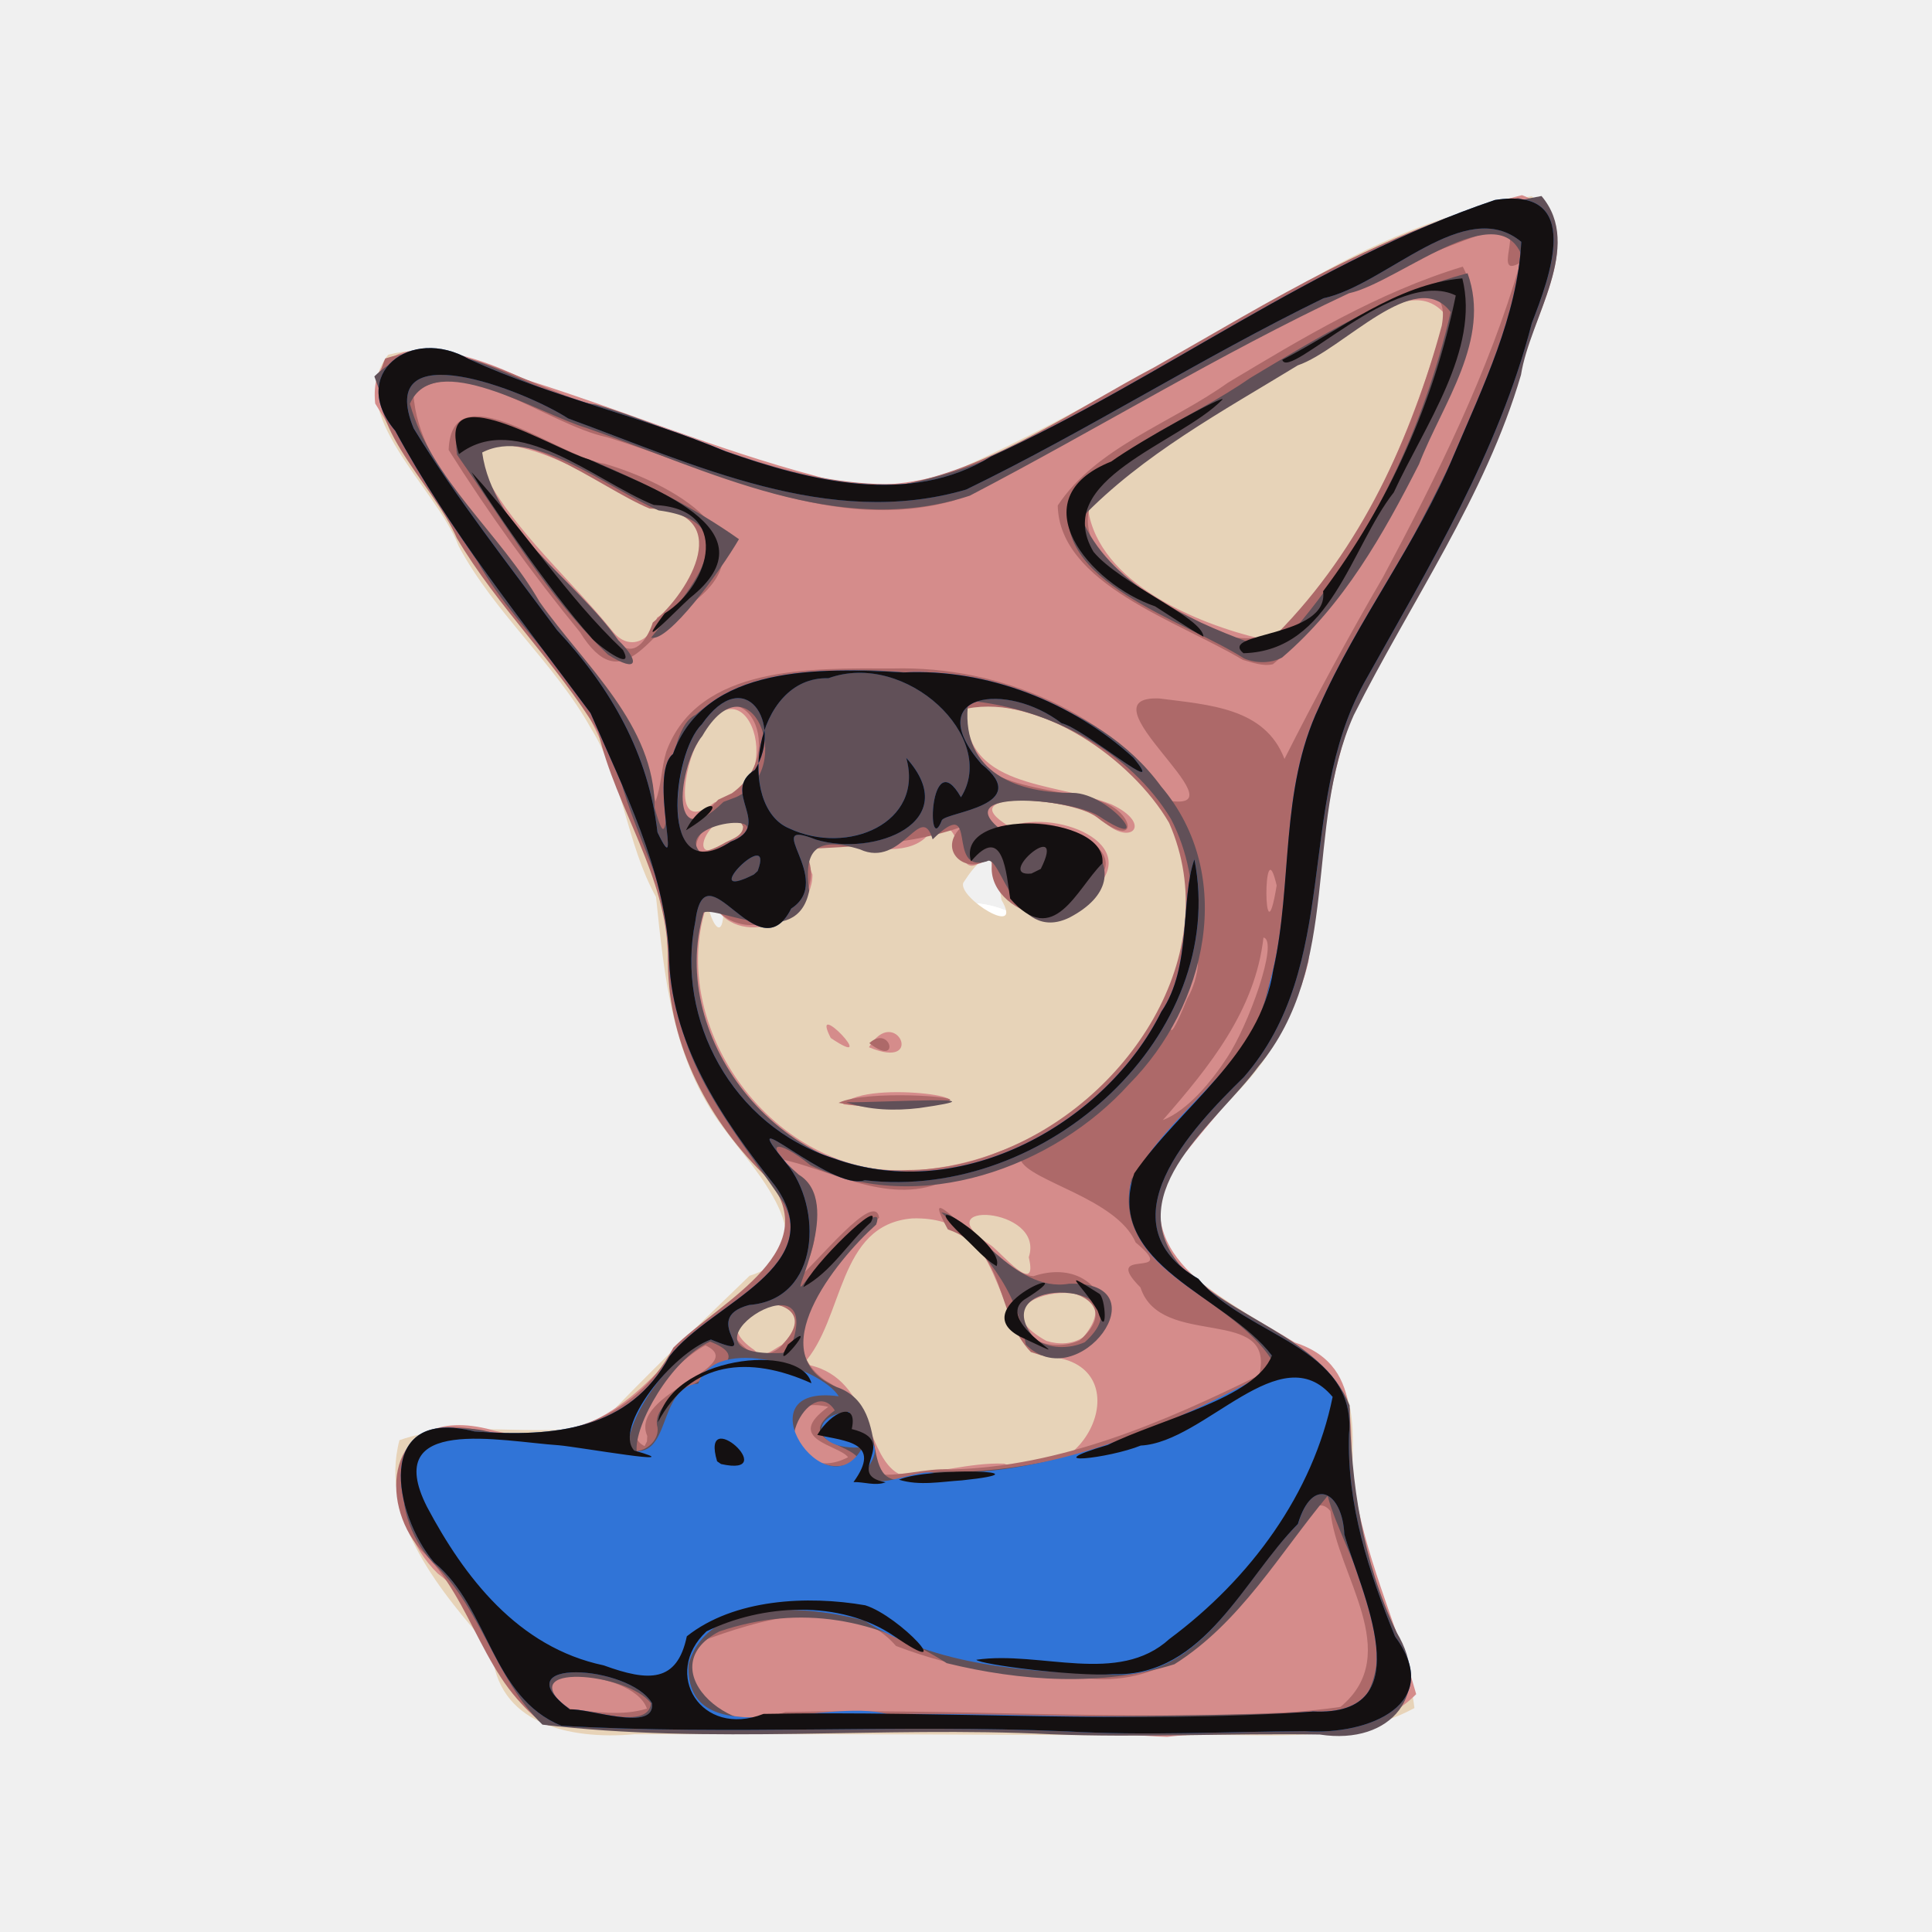
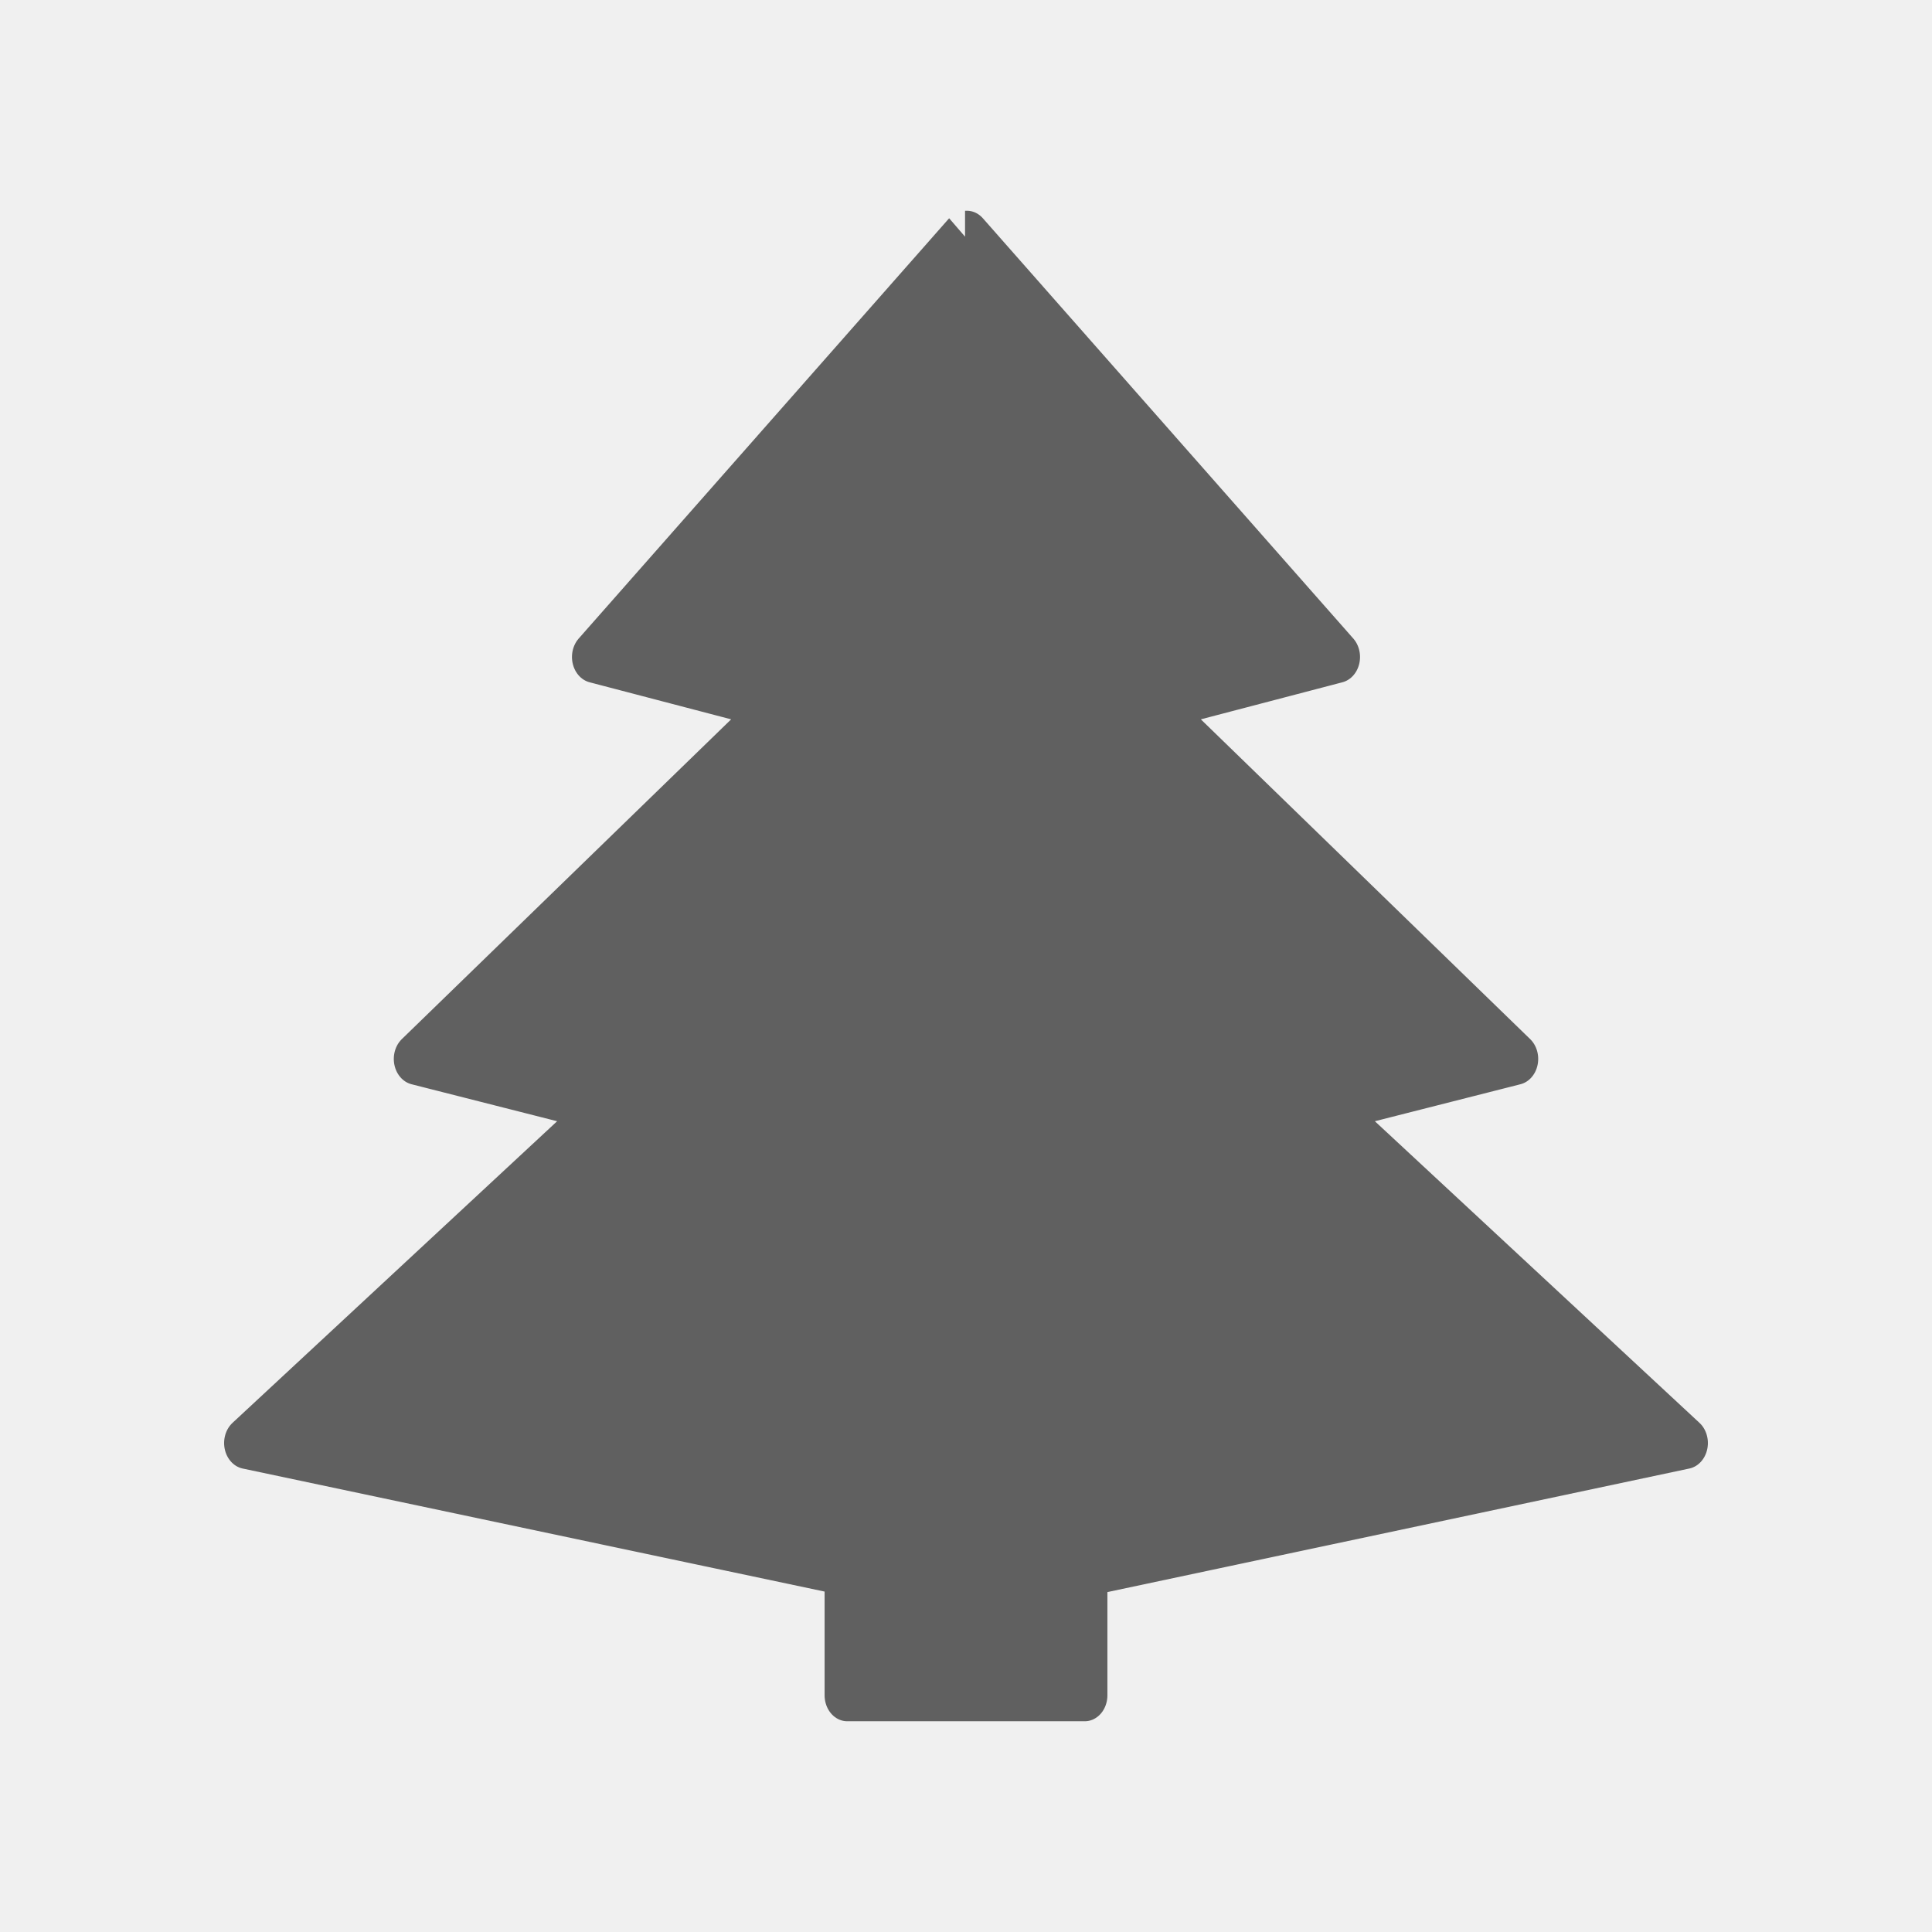
- <svg xmlns="http://www.w3.org/2000/svg" xmlns:xlink="http://www.w3.org/1999/xlink" width="64px" height="64px" id="svg3493" version="1.1">
-   <defs id="defs3495">
-     <linearGradient id="linearGradient4103">
-       <stop id="stop4105" offset="0" style="stop-color:#004455;stop-opacity:1;" />
-       <stop id="stop4107" offset="1" style="stop-color:#008db0;stop-opacity:1;" />
-     </linearGradient>
-     <radialGradient xlink:href="#linearGradient3601" id="radialGradient3607" cx="21.149" cy="50.179" fx="21.149" fy="50.179" r="10.349" gradientUnits="userSpaceOnUse" />
-     <linearGradient id="linearGradient3601">
-       <stop style="stop-color:#a6ff6a;stop-opacity:0.834;" offset="0" id="stop3603" />
-       <stop style="stop-color:#1c7e00;stop-opacity:1;" offset="1" id="stop3605" />
-     </linearGradient>
-     <radialGradient r="10.349" fy="50.179" fx="21.149" cy="50.179" cx="21.149" gradientUnits="userSpaceOnUse" id="radialGradient2849" xlink:href="#linearGradient3601" />
-   </defs>
-   <g id="layer1">
-     <path style="fill:#ffffff;fill-opacity:1;fill-rule:nonzero;stroke:none" id="path3295" d="m 428.5,878.862 a 13.5,18.5 0 1 1 -2e-5,-0.032 L 415,878.862 z" transform="matrix(0.2045152,0,0,0.1131717,-52.8738,-67.46231)" />
-     <path style="fill:#ffffff;fill-opacity:1;fill-rule:nonzero;stroke:none;display:inline" id="path3446" d="m 428.5,878.862 a 13.5,18.5 0 1 1 -2e-5,-0.032 L 415,878.862 z" transform="matrix(0.2045152,0,0,0.1131717,-52.8738,-67.46231)" />
-     <path style="fill:#e7d3b8" d="m 21.039,57.448 c -2.22,0.201 -4.589,-0.364 -4.742,-2.773 -1.663,-1.915 -3.757,-4.339 -3.065,-6.967 2.072,-0.736 4.451,-0.048 6.615,-0.504 1.561,-1.644 3.301,-3.322 4.984,-4.943 2.748,-0.873 0.081,-3.581 -0.871,-4.902 -1.689,-2.235 -1.954,-5.005 -2.228,-7.644 -0.984,-1.774 -1.07,-3.85 -2.154,-5.584 -1.196,-2.15 -3.209,-3.837 -4.384,-6.04 -0.736,-1.935 -3.835,-4.417 -2.335,-6.34 2.469,-0.642 4.767,1.264 7.157,1.759 3.556,1.031 7.103,3.2 10.964,2.373 4.199,-1.805 8.069,-4.215 12.045,-6.393 2.33,-1.417 4.972,-2.53 7.71,-2.989 1.935,1.231 -0.18,3.954 -0.364,5.717 -0.72,2.723 -2.191,5.178 -3.467,7.689 -1.67,2.449 -3.023,5.19 -3.211,8.141 -0.077,2.277 -0.334,4.545 -1.515,6.567 -1.099,2.047 -3.803,3.349 -3.882,5.82 0.691,2.263 3.454,3.02 5.074,4.566 2.544,0.976 0.683,4.363 1.878,6.322 0.517,1.757 1.392,3.43 1.606,5.259 -2.414,1.304 -5.34,0.768 -8,0.92 -5.939,-0.051 -11.878,-0.06 -17.815,-0.052 z m 2.922,-27.108 c -1.049,-1.603 -0.12,1.397 0,0 z m 9.214,-0.531 c -0.172,-1.222 -0.355,-1.98 -1.265,-0.566 -0.186,0.497 2.024,1.867 1.265,0.566 z" id="path3444" />
-     <path style="fill:#d58c8b" d="m 37.229,57.434 c -6.423,-0.327 -12.887,0.27 -19.287,-0.385 -1.714,-1.185 -1.695,-3.638 -3.44,-4.923 -1.81,-1.755 -1.968,-5.636 1.62,-4.801 3.089,0.904 5.153,-1.101 6.806,-3.211 2.04,-1.279 4.679,-3.411 2.111,-5.595 -1.969,-2.127 -2.982,-4.885 -2.933,-7.704 -0.544,-2.529 -1.591,-5.187 -2.85,-7.566 -2.544,-3.12 -4.755,-6.493 -6.828,-9.883 -0.275,-2.841 3.356,-1.603 4.91,-0.815 3.245,1.011 6.38,2.341 9.669,3.211 2.721,0.84 5.339,-0.251 7.619,-1.566 5.223,-2.63 9.965,-6.322 15.79,-7.731 2.541,0.916 0.201,4.199 -0.091,5.979 -1.139,3.57 -3.102,6.82 -5.008,10.058 -1.471,2.923 -1.542,6.2 -1.973,9.342 -0.649,2.871 -3.094,4.881 -4.733,7.22 -1.019,2.784 2.309,4.171 4.279,5.407 2.528,0.826 1.602,3.311 2.039,5.178 0.42,2.216 1.38,4.323 1.984,6.472 -1.9,1.935 -5.601,1.079 -8.246,1.415 -0.481,-0.015 -0.961,-0.048 -1.438,-0.101 z m -3.968,-8.949 c 2.77,1.045 4.619,-3.421 1.359,-3.551 -1.929,-1.142 -1.201,-4.658 -4.394,-4.573 -2.505,0.2 -2.245,3.338 -3.618,4.823 2.256,0.322 2.029,3.041 3.167,3.642 1.176,0.025 2.312,-0.387 3.486,-0.341 z m -7.353,-3.935 c 2.048,-2.138 -3.19,-1.361 -0.918,0.173 0.276,0.338 0.653,-0.051 0.918,-0.173 z m 9.982,-0.26 c 1.959,-2.38 -4.163,-1.492 -1.227,0.129 0.399,0.128 0.877,0.118 1.227,-0.129 z M 34.079,41.648 c 0.561,-1.698 -3.559,-1.882 -1.26,-0.401 0.31,0.206 1.586,1.757 1.26,0.401 z m -0.968,-3.502 c 4.312,-1.637 7.617,-6.58 5.657,-10.879 -1.371,-2.222 -3.96,-3.984 -6.767,-3.935 -0.181,2.82 2.882,2.54 4.813,3.312 1.46,0.682 0.577,1.478 -0.377,0.448 -0.877,-0.678 -5.071,-0.955 -3.002,0.286 1.7,-0.62 4.723,0.74 2.51,2.338 -0.745,1.846 -3.264,-0.03 -3.118,-1.501 -1.47,1.709 -0.629,-1.965 -2.218,-0.425 -1.293,1.077 -4.592,-0.935 -3.695,1.183 -0.008,1.692 -2.794,2.571 -3.384,0.692 -1.73,4.267 2.296,9.824 7.316,9.049 0.777,-0.093 1.539,-0.289 2.265,-0.568 z m -5.181,-1.565 c 0.811,-0.868 5.687,-0.075 2.393,0.03 -0.797,0.051 -1.599,0.055 -2.393,-0.03 z m 0.855,-1.89 c 0.886,-1.462 1.909,0.805 0,0 z M 27.519,34.384 c -0.732,-1.43 1.717,1.16 0,0 z m -2.856,-7.072 c -0.945,-0.993 -2.274,1.768 -0.469,0.536 0.216,-0.091 0.573,-0.238 0.469,-0.536 z m -0.995,-0.73 c 2.626,-0.393 1.008,-5.25 -0.568,-1.952 -0.37,0.577 -0.917,3.127 0.568,1.952 z m -1.909,-6.117 c 1.545,-0.994 2.387,-3.558 -0.259,-3.688 -1.644,-0.826 -4.442,-2.641 -5.806,-1.847 0.927,2.333 3.013,4.019 4.584,5.962 0.561,0.725 1.322,0.323 1.482,-0.426 z m 20.974,0.202 c 2.652,-2.905 4.083,-6.576 5.167,-10.216 -1.305,-1.667 -3.719,1.282 -5.302,1.8 -2.264,1.438 -4.648,2.77 -6.551,4.641 0.37,2.401 3.556,3.767 5.757,4.275 0.358,-0.069 0.683,-0.25 0.929,-0.501 z" id="path3442" />
-     <path style="fill:#ad6969" d="m 34.524,57.386 c -5.455,-0.24 -10.94,0.274 -16.377,-0.239 -2.117,-1.298 -2.427,-4.12 -4.216,-5.814 -1.403,-1.612 -1.061,-4.543 1.701,-3.999 2.797,0.571 5.355,-0.255 6.675,-2.693 1.573,-1.562 5.252,-3.282 2.977,-5.752 -1.96,-1.946 -3.2,-4.498 -3.159,-7.21 -0.029,-2.648 -1.714,-4.878 -2.311,-7.435 -1.357,-2.253 -3.337,-4.142 -4.683,-6.421 -0.805,-1.875 -3.313,-3.879 -2.369,-5.947 2.538,-0.848 4.911,1.129 7.338,1.641 3.213,1.077 6.439,2.705 9.94,2.505 3.016,-0.634 5.553,-2.46 8.21,-3.862 3.823,-2.168 7.659,-4.615 12.04,-5.608 2.715,1.051 -0.175,4.632 -0.289,6.646 -1.35,4.032 -4.074,7.475 -5.692,11.389 -1.143,3.497 -0.107,7.586 -2.751,10.616 -1.384,1.986 -4.902,4.444 -2.326,6.877 1.619,1.717 4.7,2.228 5.483,4.602 -0.302,2.314 0.376,4.6 1.209,6.766 1.28,1.871 0.472,4.426 -2.316,3.938 -3.026,-0.058 -6.049,0.155 -9.081,-3.76e-4 z m 9.882,-0.843 c 2.126,-1.769 -0.128,-4.382 -0.333,-6.484 -0.772,-0.966 -1.755,2.044 -2.639,2.52 -1.259,1.841 -3.09,3.321 -5.545,3.004 -2.117,0.043 -4.246,-0.308 -6.209,-1.059 -1.561,-1.814 -4.616,-0.84 -6.495,-0.136 -1.529,1.997 1.046,2.913 2.833,2.325 5.582,-0.131 11.168,0.302 16.743,0.004 0.55,-0.04 1.1,-0.094 1.646,-0.174 z m -22.975,0.058 c -0.492,-1.402 -4.941,-1.473 -2.532,0.011 0.835,0.104 1.71,0.237 2.532,-0.011 z m 10.068,-7.923 c 3.646,-0.091 7.061,-1.572 10.214,-3.124 0.565,-2.357 -3.26,-0.833 -3.934,-2.906 -1.38,-1.388 1.373,-0.218 -0.159,-1.489 -0.63,-1.468 -3.541,-2.031 -3.812,-2.739 1.665,-0.621 -1.889,0.625 -2.591,0.739 -1.859,0.788 -3.85,-0.489 -5.392,-0.764 1.335,1.03 1.598,2.778 0.48,4.086 0.756,-0.643 2.676,-3.076 2.818,-2.143 -1.346,1.218 -3.834,3.957 -1.786,5.389 1.175,0.637 1.935,2.023 1.559,3.091 0.871,0.142 1.737,-0.198 2.604,-0.141 z m 2.65,-3.89 c -1.202,-1.239 -0.746,-3.361 -2.751,-4.063 -1.22,-2.238 1.748,1.531 2.838,1.549 2.591,-0.849 3.402,2.638 0.573,2.659 l -0.331,-0.04 -0.329,-0.105 0,0 z m 1.615,-0.385 c 2.18,-1.889 -3.185,-2.4 -1.73,-0.199 0.458,0.404 1.179,0.446 1.73,0.199 z m -7.671,3.87 c -0.293,-0.408 -2.161,-0.587 -0.656,-1.668 -2.176,-0.528 -1.302,2.687 0.656,1.668 z m -6.652,-0.703 c -0.616,-1.435 3.432,-2.29 1.928,-3.004 -1.057,0.548 -3.089,2.84 -2.015,3.337 l 0.078,-0.155 0.009,-0.178 z m 4.465,-3.012 c 1.931,-2.023 -3.524,-1.709 -1.094,0.193 0.35,0.208 0.842,0.108 1.094,-0.193 z m 7.094,-6.37 c 4.358,-1.626 7.631,-6.604 5.727,-10.931 -1.236,-2.127 -4.297,-4.247 -6.683,-3.786 -0.583,2.587 2.315,2.518 4.083,2.998 1.444,0.195 1.741,1.814 0.213,0.606 -0.889,-0.688 -5.277,-0.975 -3.148,0.456 1.219,-0.882 4.661,0.619 2.986,1.729 -0.431,2.108 -4.043,0.835 -3.201,-1.06 -0.681,0.996 -2.054,0.08 -1.133,-0.805 -1.678,0.594 -3.639,0.65 -5.227,0.733 1.186,1.906 -2.218,3.694 -3.178,1.525 -1.835,4.099 1.835,9.349 6.639,9.105 1.001,-0.004 1.999,-0.205 2.921,-0.569 z m -5.22,-1.655 c 0.898,-0.438 4.278,-0.201 3.613,-0.059 -1.181,0.263 -2.424,0.291 -3.613,0.059 z m 1.017,-1.977 c 0.708,-0.642 1.054,0.824 0,0 z m 11.841,0.493 c 0.709,-1.047 1.735,-3.897 1.216,-3.992 -0.276,2.416 -1.789,4.278 -3.335,6.05 0.837,-0.329 1.618,-1.294 2.12,-2.058 z m -1.31,-1.968 c 0.571,-0.982 0.361,-2.227 -0.003,-0.498 -0.579,1.053 -0.841,2.599 0.003,0.498 z m 2.963,-3.748 c -0.463,-2.027 -0.444,2.729 0,0 z m -17.676,-1.955 c -0.671,-1.41 -2.697,1.68 -0.681,0.585 0.22,-0.148 0.685,-0.24 0.681,-0.585 z m -0.37,-1.1 c 2.064,-1.472 0.1,-4.725 -1.323,-1.593 -0.646,1.085 -0.853,3.64 0.871,1.805 l 0.452,-0.212 z m -2.178,-1.368 c 1.058,-2.898 4.846,-2.77 7.514,-2.766 3.593,-0.094 7.273,1.508 9.221,4.392 2.322,0.307 -3.054,-3.499 -0.403,-3.399 1.677,0.216 3.505,0.31 4.151,2.004 0.998,-1.977 2.108,-4.038 3.267,-6.028 1.79,-3.353 3.497,-6.784 4.546,-10.414 -1.106,0.658 0.553,-1.866 -1.188,-0.976 -6.245,2.208 -11.696,5.943 -17.557,8.854 -3.97,1.123 -7.828,-0.966 -11.51,-2.094 -1.989,-0.42 -4.777,-2.801 -6.413,-1.445 0.164,2.736 3,4.673 4.234,7.085 1.613,1.939 3.394,3.983 3.781,6.433 0.203,-0.527 0.196,-1.105 0.358,-1.645 z M 19.203,20.929 c -1.571,-1.919 -3.036,-3.951 -4.341,-6.025 0.096,-2.656 3.659,0.24 5.164,0.458 2.117,0.603 5.734,2.519 2.871,4.641 -1.387,0.923 -2.28,3.211 -3.693,0.926 z m 2.421,-0.307 c 1.278,-1.059 2.74,-3.684 -0.105,-3.776 -1.642,-0.667 -4.709,-3.193 -5.836,-1.627 1.086,2.354 3.16,4.16 4.849,6.127 0.561,0.467 0.964,-0.313 1.091,-0.723 z m 19.547,1.239 c -2.146,-1.288 -6.08,-2.512 -6.132,-5.116 1.273,-1.93 3.762,-2.726 5.632,-4.064 2.471,-1.482 4.975,-2.996 7.785,-3.848 1.142,2.153 -0.854,4.331 -1.523,6.355 -1.273,2.429 -2.568,5.021 -4.768,6.816 -0.342,0.077 -0.672,-0.06 -0.993,-0.143 z m 1.125,-0.861 c 2.799,-2.827 4.462,-6.51 5.465,-10.215 0.44,-2.446 -3.127,0.384 -4.244,0.828 -2.453,1.658 -5.237,2.977 -7.359,5.001 -0.823,2.134 2.723,3.443 4.362,4.423 0.586,0.166 1.197,0.123 1.776,-0.037 z" id="path3438" />
-     <path style="fill:#615058" d="M 34.795,57.448 C 29.194,57.173 23.536,57.796 17.969,57.131 c -1.565,-1.506 -1.988,-3.814 -3.632,-5.373 -1.573,-1.664 -1.436,-4.947 1.665,-4.375 2.805,0.713 5.172,-0.414 6.539,-2.717 1.178,-1.503 4.557,-2.507 3.441,-4.785 -1.46,-2.187 -3.34,-4.275 -3.61,-6.967 0.279,-2.457 -1.054,-4.545 -1.74,-6.806 -0.578,-2.971 -3.356,-4.913 -4.808,-7.497 -1.334,-1.942 -2.664,-3.926 -3.423,-6.142 2.161,-2.107 4.941,0.633 7.338,0.932 3.229,0.943 6.3,2.874 9.783,2.707 3.654,-0.53 6.669,-2.752 9.847,-4.365 3.699,-2.065 7.425,-4.48 11.695,-5.25 1.412,1.664 -0.383,4.041 -0.679,5.925 -1.179,4.032 -3.665,7.531 -5.54,11.273 -1.669,3.726 -0.365,8.286 -3.158,11.639 -1.362,1.849 -4.572,4.122 -2.627,6.547 1.656,1.796 4.727,2.399 5.648,4.678 0.043,2.576 0.423,5.132 1.552,7.51 1.217,2.004 -0.143,3.762 -2.54,3.394 -2.976,-0.05 -5.948,0.11 -8.925,-0.01 z m 10.102,-0.765 c 1.845,-2.104 -0.353,-5.056 -0.918,-7.13 -1.582,1.895 -2.887,4.203 -5.076,5.578 -2.401,0.749 -5.111,0.561 -7.54,-0.036 -2.303,-1.469 -4.841,-1.964 -7.538,-1.05 -2.412,1.259 0.62,3.854 2.615,2.789 6.153,0.044 12.308,0.072 18.458,-0.151 z M 21.565,56.43 c -0.723,-1.02 -4.729,-1.404 -2.711,0.212 0.689,-0.043 2.601,0.691 2.711,-0.212 z m 10.061,-7.664 c 3.822,-0.095 7.489,-1.502 10.635,-3.485 -1.192,-2.302 -5.559,-3.179 -4.776,-6.22 1.363,-2.185 3.943,-3.651 4.518,-6.301 1.046,-3.476 0.211,-7.41 2.405,-10.572 2.336,-4.282 4.839,-8.554 6.127,-13.246 -0.463,-2.9 -4.146,0.412 -5.85,0.773 -4.311,2.023 -8.355,4.515 -12.559,6.705 -4.349,1.435 -8.676,-0.853 -12.678,-2.236 -1.638,-0.493 -5.057,-2.659 -5.869,-0.808 0.697,2.506 3.002,4.308 4.297,6.563 1.505,2.127 3.814,4.074 3.809,6.815 0.691,2.517 0.054,-2.447 1.358,-3.077 1.466,-1.274 3.701,-1.425 5.629,-1.483 3.588,0.129 7.618,0.885 9.794,3.861 2.497,2.943 1.511,7.265 -1.063,9.86 -2.476,2.748 -6.96,4.396 -10.55,2.689 -1.123,-0.913 -1.67,-0.81 -0.391,0.31 1.494,0.907 -0.268,4.069 0.11,3.672 0.412,-0.565 2.84,-3.069 2.451,-2.02 -1.35,1.214 -3.868,4.33 -1.306,5.382 2.081,0.723 0.368,3.924 2.894,2.863 0.335,-0.047 0.675,-0.08 1.013,-0.043 z m 2.355,-4.227 c -0.317,-1.888 -1.398,-3.119 -2.802,-4.376 0.976,0.121 2.386,2.683 4.237,2.362 3.144,-0.102 0.309,3.769 -1.435,2.014 z m 1.953,-0.076 c 2.254,-2.031 -3.441,-2.3 -1.671,-0.132 0.463,0.365 1.145,0.364 1.671,0.132 z M 20.141,21.686 c -2.034,-1.937 -3.415,-4.379 -5.003,-6.624 -0.354,-2.569 3.167,-0.095 4.516,0.21 1.691,0.714 3.341,1.539 4.825,2.589 -0.632,1.084 -2.35,3.431 -2.91,3.261 1.066,-1.34 3.454,-3.789 0.248,-4.214 -1.737,-0.759 -4.18,-2.786 -5.844,-1.918 0.357,2.556 3.058,4.163 4.509,6.217 0.695,0.674 0.694,1.133 -0.341,0.48 z m 21.08,0.131 c -2.019,-1.289 -6.487,-2.569 -5.749,-5.254 1.528,-1.83 3.98,-2.674 5.937,-4.039 2.277,-1.361 4.582,-2.782 7.206,-3.473 0.795,2.203 -0.832,4.32 -1.608,6.326 -1.177,2.311 -2.496,4.665 -4.536,6.405 -0.381,0.2 -0.856,0.195 -1.25,0.035 z m 1.699,-1.015 c 2.564,-3.03 4.261,-6.7 5.135,-10.463 -1.155,-1.554 -3.574,1.259 -5.061,1.762 -2.504,1.528 -5.145,2.955 -7.168,5.059 0.88,2.14 3.451,3.345 5.579,4.128 0.546,0.05 1.135,-0.094 1.515,-0.485 z M 28.456,48.349 c -0.283,-0.556 -2.175,-0.606 -0.803,-1.627 -0.793,-1.275 -2.491,1.927 -0.261,1.806 0.36,0.093 0.759,0.021 1.064,-0.179 z m -6.675,-1.064 c -0.38,-1.376 3.9,-2 1.743,-2.842 -1.291,0.573 -2.517,2.764 -2.433,3.63 0.393,-0.051 0.741,-0.4 0.69,-0.789 z m 4.407,-2.635 c 1.279,-3.374 -4.348,0.371 -0.257,0.167 l 0.257,-0.167 0,0 z m 7.009,-6.378 c 4.417,-1.638 7.814,-6.812 5.597,-11.136 -1.36,-2.253 -4.011,-3.67 -6.715,-3.926 -0.297,2.227 1.398,3.065 3.452,3.055 1.258,0.009 2.814,2.055 0.87,0.769 -0.958,-0.597 -5.056,-0.923 -3.201,0.484 2.266,-0.926 4.99,1.435 2.227,2.878 -1.83,0.891 -2.286,-2.175 -2.737,-1.862 -1.398,0.418 -0.208,-2.281 -1.795,-0.729 -0.385,-1.292 -1.011,0.978 -2.409,0.331 -1.504,-0.466 -1.861,0.081 -1.681,1.374 -0.397,2.006 -3.009,0.501 -3.493,0.716 -1.253,4.231 2.695,9.161 7.476,8.627 0.83,-0.069 1.645,-0.272 2.41,-0.582 z M 28.034,36.515 c 1.119,0.011 5.516,-0.25 2.416,0.191 -0.806,0.096 -1.646,0.072 -2.416,-0.191 z m -4.026,-8.468 c 2.455,-1.315 -2.022,-0.826 -0.707,0.291 l 0.241,-0.085 0.466,-0.206 z m 0.386,-1.645 c 2.017,-0.944 0.453,-4.749 -1.128,-2.024 -0.775,0.939 -1.189,4.038 0.701,2.185 l 0.427,-0.161 0,0 z" id="path3436" />
-     <path style="fill:#3074d7;fill-opacity:1" d="m 35.302,57.352 c -5.565,-0.24 -11.14,0.137 -16.702,-0.183 -2.332,-0.952 -2.39,-3.904 -4.217,-5.408 -1.357,-1.595 -2.008,-5.188 1.336,-4.342 2.674,0.197 5.134,-0.06 6.455,-2.486 1.374,-1.784 5.427,-2.966 3.506,-5.647 -1.807,-2.272 -3.495,-4.774 -3.521,-7.729 -0.162,-2.768 -1.49,-5.383 -2.595,-7.931 -2.26,-3.051 -4.672,-6.034 -6.472,-9.357 -1.569,-1.856 0.503,-3.504 2.46,-2.364 2.735,1.248 5.714,1.889 8.493,3.05 2.764,0.978 6.107,1.821 8.78,0.17 5.693,-2.608 10.712,-6.481 16.696,-8.5 2.973,-0.463 1.801,2.582 1.222,4.081 -1.094,4.261 -3.415,8.084 -5.563,11.927 -2.252,4.103 -0.745,9.349 -3.98,13.052 -1.737,1.695 -4.696,4.819 -1.504,6.676 1.583,1.92 5.251,2.232 4.992,5.152 -0.074,2.333 0.65,4.546 1.525,6.698 1.639,2.223 -0.845,3.278 -2.981,3.135 -2.642,0.015 -5.286,0.16 -7.928,0.005 l 0,-5e-5 z m 8.18,-0.658 c 3.687,0.179 1.574,-4.012 1.051,-5.865 -0.06,-1.401 -1.055,-1.975 -1.531,-0.348 -1.84,1.809 -3.104,5.146 -6.193,4.992 -2.803,-0.1 -5.792,-0.264 -8.185,-1.793 -1.867,-0.486 -5.155,-0.82 -5.815,1.453 -0.124,3.072 4.523,1.066 6.592,1.652 4.693,-0.064 9.399,0.307 14.081,-0.091 z m -21.884,-0.275 c -0.749,-1.277 -5.031,-1.517 -2.718,0.21 0.625,-0.048 2.847,0.772 2.718,-0.21 z m 9.399,-7.608 c 4.089,0.048 7.908,-1.639 11.361,-3.545 -1.249,-2.28 -5.389,-2.935 -4.911,-6.021 1.15,-2.446 4.131,-3.854 4.618,-6.702 0.832,-2.996 0.25,-6.233 1.631,-9.123 1.265,-2.884 3.256,-5.429 4.465,-8.347 0.964,-2.265 2.106,-4.619 2.235,-7.063 -1.856,-1.552 -4.492,1.429 -6.551,1.868 -4.033,1.965 -7.811,4.383 -11.838,6.337 -4.535,1.33 -9.041,-0.844 -13.186,-2.356 -1.419,-0.925 -6.432,-2.887 -5.118,0.327 1.418,2.32 3.127,4.487 4.754,6.688 1.798,1.925 3.034,4.131 3.324,6.695 0.888,1.845 -0.32,-1.925 0.513,-2.594 1.053,-2.963 4.914,-2.86 7.623,-2.701 2.799,-0.14 5.637,0.994 7.635,2.83 1.197,1.463 -1.614,-0.965 -2.384,-1.148 -1.817,-1.4 -4.694,-1 -2.65,1.356 1.729,1.376 -1.141,1.579 -1.316,1.854 -0.508,1.312 -0.415,-2.596 0.632,-0.758 1.249,-1.97 -1.815,-4.877 -4.392,-3.943 -2.484,-0.073 -3.062,4.25 -1.293,4.977 1.932,0.907 4.476,-0.182 3.873,-2.338 1.92,2.131 -1.069,3.29 -2.99,2.707 -1.898,-0.752 0.662,1.326 -0.821,2.284 -1.103,2.204 -2.851,-2.16 -3.178,0.435 -0.658,3.218 1.213,6.765 4.587,7.841 4.236,1.543 9.041,-1.206 10.85,-4.858 1.018,-1.479 0.627,-3.736 1.097,-5.047 1.133,5.757 -4.851,11.341 -10.92,10.628 -1.092,0.409 -4.474,-2.844 -2.597,-0.559 1.2,1.435 1.141,4.507 -1.23,4.692 -1.752,0.463 0.604,1.916 -1.272,1.147 -1.413,0.488 -2.822,2.675 -2.738,3.657 1.469,0.399 0.927,-2.071 2.319,-2.198 0.619,-1.673 4.074,-0.523 4.655,0.421 -3.296,-0.448 -0.405,3.907 0.789,1.689 -1.66,0.128 -1.793,-1.093 -0.429,-1.172 -0.685,1.067 1.53,0.486 0.611,1.835 -0.156,1.044 1.682,-0.039 2.241,0.207 z m -5.898,-19.955 c 0.598,-1.587 -2.101,1.111 -0.127,0.115 l 0.096,-0.087 0.031,-0.028 0,-5e-6 z M 24.207,27.881 c 1.445,-0.542 -0.37,-1.645 0.803,-2.382 0.941,-1.521 -0.322,-3.559 -1.76,-1.505 -0.969,0.911 -1.475,5.536 0.956,3.887 z" id="path3434" />
-     <path style="fill:#141011" d="m 35.302,57.352 c -5.565,-0.24 -11.14,0.137 -16.702,-0.183 -2.332,-0.952 -2.39,-3.904 -4.217,-5.408 -1.357,-1.595 -2.008,-5.188 1.336,-4.342 2.674,0.197 5.134,-0.06 6.455,-2.486 1.374,-1.784 5.427,-2.966 3.506,-5.647 -1.807,-2.272 -3.495,-4.774 -3.521,-7.729 -0.162,-2.768 -1.49,-5.383 -2.595,-7.931 -2.26,-3.051 -4.672,-6.034 -6.472,-9.357 -1.569,-1.856 0.503,-3.504 2.46,-2.364 2.735,1.248 5.714,1.889 8.493,3.05 2.764,0.978 6.107,1.821 8.78,0.17 5.693,-2.608 10.712,-6.481 16.696,-8.5 2.973,-0.463 1.801,2.582 1.222,4.081 -1.094,4.261 -3.415,8.084 -5.563,11.927 -2.252,4.103 -0.745,9.349 -3.98,13.052 -1.737,1.695 -4.696,4.819 -1.504,6.676 1.583,1.92 5.251,2.232 4.992,5.152 -0.074,2.333 0.65,4.546 1.525,6.698 1.639,2.223 -0.845,3.278 -2.981,3.135 -2.642,0.015 -5.286,0.16 -7.928,0.005 z m 8.18,-0.658 c 3.687,0.179 1.574,-4.012 1.051,-5.865 -0.063,-1.409 -1.053,-1.967 -1.538,-0.346 -1.795,1.802 -3.083,5.06 -6.113,4.978 -1.308,0.079 -4.41,-0.321 -4.541,-0.479 2.125,-0.31 4.696,0.863 6.399,-0.69 2.686,-1.994 4.758,-4.826 5.405,-8.018 -1.717,-2.062 -4.226,1.506 -6.357,1.612 -1.047,0.426 -3.538,0.704 -1.092,-0.02 1.714,-0.847 4.891,-1.551 5.436,-2.96 -1.485,-1.985 -5.581,-2.985 -4.558,-6.038 1.54,-2.231 4.172,-3.886 4.604,-6.737 0.648,-2.882 0.211,-5.951 1.517,-8.709 1.265,-2.884 3.256,-5.429 4.465,-8.347 0.964,-2.265 2.106,-4.619 2.235,-7.063 -1.856,-1.552 -4.492,1.429 -6.551,1.868 -4.033,1.965 -7.811,4.383 -11.838,6.337 -4.535,1.33 -9.041,-0.844 -13.186,-2.356 -1.419,-0.925 -6.432,-2.887 -5.118,0.327 1.418,2.32 3.127,4.487 4.754,6.688 1.798,1.925 3.034,4.131 3.324,6.695 0.888,1.845 -0.32,-1.925 0.513,-2.594 1.053,-2.963 4.914,-2.86 7.623,-2.701 2.799,-0.14 5.637,0.994 7.635,2.83 1.197,1.463 -1.614,-0.965 -2.384,-1.148 -1.817,-1.4 -4.694,-1 -2.65,1.356 1.729,1.376 -1.141,1.579 -1.316,1.854 -0.508,1.312 -0.415,-2.596 0.632,-0.758 1.249,-1.97 -1.815,-4.877 -4.392,-3.943 -2.484,-0.073 -3.062,4.25 -1.293,4.977 1.932,0.907 4.476,-0.182 3.873,-2.338 1.92,2.131 -1.069,3.29 -2.99,2.707 -1.898,-0.752 0.662,1.326 -0.821,2.284 -1.103,2.204 -2.851,-2.16 -3.178,0.435 -0.658,3.218 1.213,6.765 4.587,7.841 4.236,1.543 9.041,-1.206 10.85,-4.858 1.018,-1.479 0.627,-3.736 1.097,-5.047 1.133,5.757 -4.851,11.341 -10.92,10.628 -1.092,0.409 -4.474,-2.844 -2.597,-0.559 1.2,1.435 1.141,4.507 -1.23,4.692 -1.753,0.461 0.603,1.918 -1.269,1.145 -1.282,0.455 -3.243,2.916 -2.541,3.678 2.005,0.561 -1.844,-0.12 -2.489,-0.175 -1.941,-0.13 -5.917,-1.014 -4.377,2.036 1.229,2.314 3.004,4.656 5.858,5.255 1.488,0.543 2.43,0.578 2.751,-0.964 1.565,-1.24 3.992,-1.359 5.91,-1.027 1.149,0.356 3.139,2.524 0.961,1.023 -1.807,-1.23 -4.396,-1.052 -6.218,-0.16 -1.493,1.393 -0.178,3.545 1.887,2.735 6.06,-0.113 12.138,0.339 18.186,-0.078 z m -15.209,-7.598 c 0.96,-1.322 -0.256,-1.354 -1.199,-1.563 0.46,-0.777 1.358,-1.16 1.141,-0.193 1.671,0.404 -0.317,1.493 1.122,1.763 -0.343,0.13 -0.714,-0.018 -1.064,-0.007 z m 1.507,-0.079 c 0.969,-0.428 5.131,-0.297 2.086,0.022 -0.691,0.043 -1.409,0.188 -2.086,-0.022 z m -6.025,-0.608 c -0.578,-1.942 2.167,0.542 0.131,0.089 l -0.108,-0.074 -0.023,-0.016 c 0,0 0,-4e-6 0,-4e-6 z m -1.963,-1.294 c 0.364,-2.173 4.726,-2.678 5.088,-1.293 -2.065,-0.932 -3.996,-0.752 -5.088,1.293 z m 4.308,-2.574 c 1.231,-1.051 -0.683,1.24 0,0 z m 7.683,-0.267 c -1.935,-1.02 2.447,-2.644 0.149,-1.223 -1.125,0.809 2.405,2.421 -0.149,1.223 z m 2.578,-0.856 c -0.522,-0.881 -1.325,-1.435 0.037,-0.572 0.245,0.107 0.295,1.617 -0.037,0.572 z m -9.751,-0.78 c 0.244,-0.697 2.701,-3.079 2.243,-2.154 -0.769,0.694 -1.303,1.639 -2.243,2.154 z m 5.348,-1.626 c -1.99,-1.876 1.377,0.199 1.054,0.93 -0.411,-0.244 -0.71,-0.614 -1.054,-0.93 z m 1.505,-11.245 c -0.126,-0.788 -0.215,-2.526 -1.295,-1.233 -0.537,-1.802 4.514,-1.561 4.351,0.063 -0.868,0.86 -1.602,2.845 -3.056,1.17 z m 1.014,-0.983 c 0.895,-1.791 -1.564,0.286 -0.309,0.153 l 0.309,-0.153 z M 19.572,21.102 c -1.362,-1.514 -3.536,-4.697 -3.952,-5.462 1.748,1.907 3.127,4.1 5.014,5.889 0.443,0.807 -0.925,-0.216 -1.063,-0.427 z m 21.619,0.537 c -0.865,-0.713 2.85,-0.501 2.638,-2.053 2.189,-2.919 3.681,-6.291 4.395,-9.798 -1.966,-0.967 -5.537,2.841 -5.746,2.132 1.911,-0.974 3.777,-2.509 5.963,-2.699 0.596,2.356 -1.268,4.906 -2.27,7.09 -1.429,1.817 -2.073,5.253 -4.98,5.328 z M 38.265,20.086 c -2.16,-0.738 -4.554,-3.558 -1.452,-4.798 0.949,-0.685 3.768,-2.225 3.685,-2.055 -1.438,1.47 -5.692,2.642 -4.275,5.046 0.865,1.051 3.616,2.174 3.644,2.813 -0.552,-0.309 -1.07,-0.669 -1.602,-1.006 z m -16.248,0.235 c 1.549,-0.976 2.208,-3.493 -0.359,-3.594 -1.945,-0.789 -4.538,-3.151 -6.455,-1.682 -0.844,-2.688 3.112,-0.169 4.31,0.174 1.88,0.886 6.248,2.291 3.336,4.594 -0.559,0.512 -1.897,1.924 -0.832,0.508 l -1e-6,0 z m -0.42,36.097 c -0.749,-1.277 -5.031,-1.517 -2.718,0.21 0.625,-0.048 2.847,0.772 2.718,-0.21 z m 3.501,-27.563 c 0.598,-1.587 -2.101,1.111 -0.127,0.115 l 0.096,-0.087 0.031,-0.028 c 0,0 0,-5e-6 0,-5e-6 z m -0.892,-0.974 c 1.445,-0.542 -0.37,-1.645 0.803,-2.382 0.941,-1.521 -0.322,-3.559 -1.76,-1.505 -0.982,0.944 -1.474,5.472 0.956,3.887 z m -1.483,-0.375 c 0.543,-1.121 1.672,-1.024 0,0 z" id="path3432" />
+ <svg xmlns="http://www.w3.org/2000/svg" width="128" height="128" id="svg3734" version="1.1">
+   <defs id="defs3736">
+     </defs>
+   <g id="layer1" transform="translate(0,-924.3622)">
+     <g id="g2875" transform="matrix(0.9992829,0,0,1.145357,-1.968284,-138.646)" style="fill:#606060;fill-opacity:1;stroke:#606060;stroke-opacity:1">
+       <path style="fill:#606060;fill-opacity:1;stroke:#606060;stroke-width:3;stroke-linecap:butt;stroke-linejoin:round;stroke-miterlimit:4;stroke-opacity:1;stroke-dasharray:none;stroke-dashoffset:0" d="m 63.938,25.094 -24.562,24.312 12.312,2.812 -24.125,20.438 12.688,2.812 -23.938,19.406 39.812,7.344 0,7.25 15.75,0 0,-7.219 39.812,-7.375 -23.938,-19.406 12.688,-2.812 -24.125,-20.438 12.312,-2.812 -24.562,-24.312 -0.125,0" transform="translate(2.015625,916.699)" id="path2836" />
+     </g>
  </g>
</svg>
